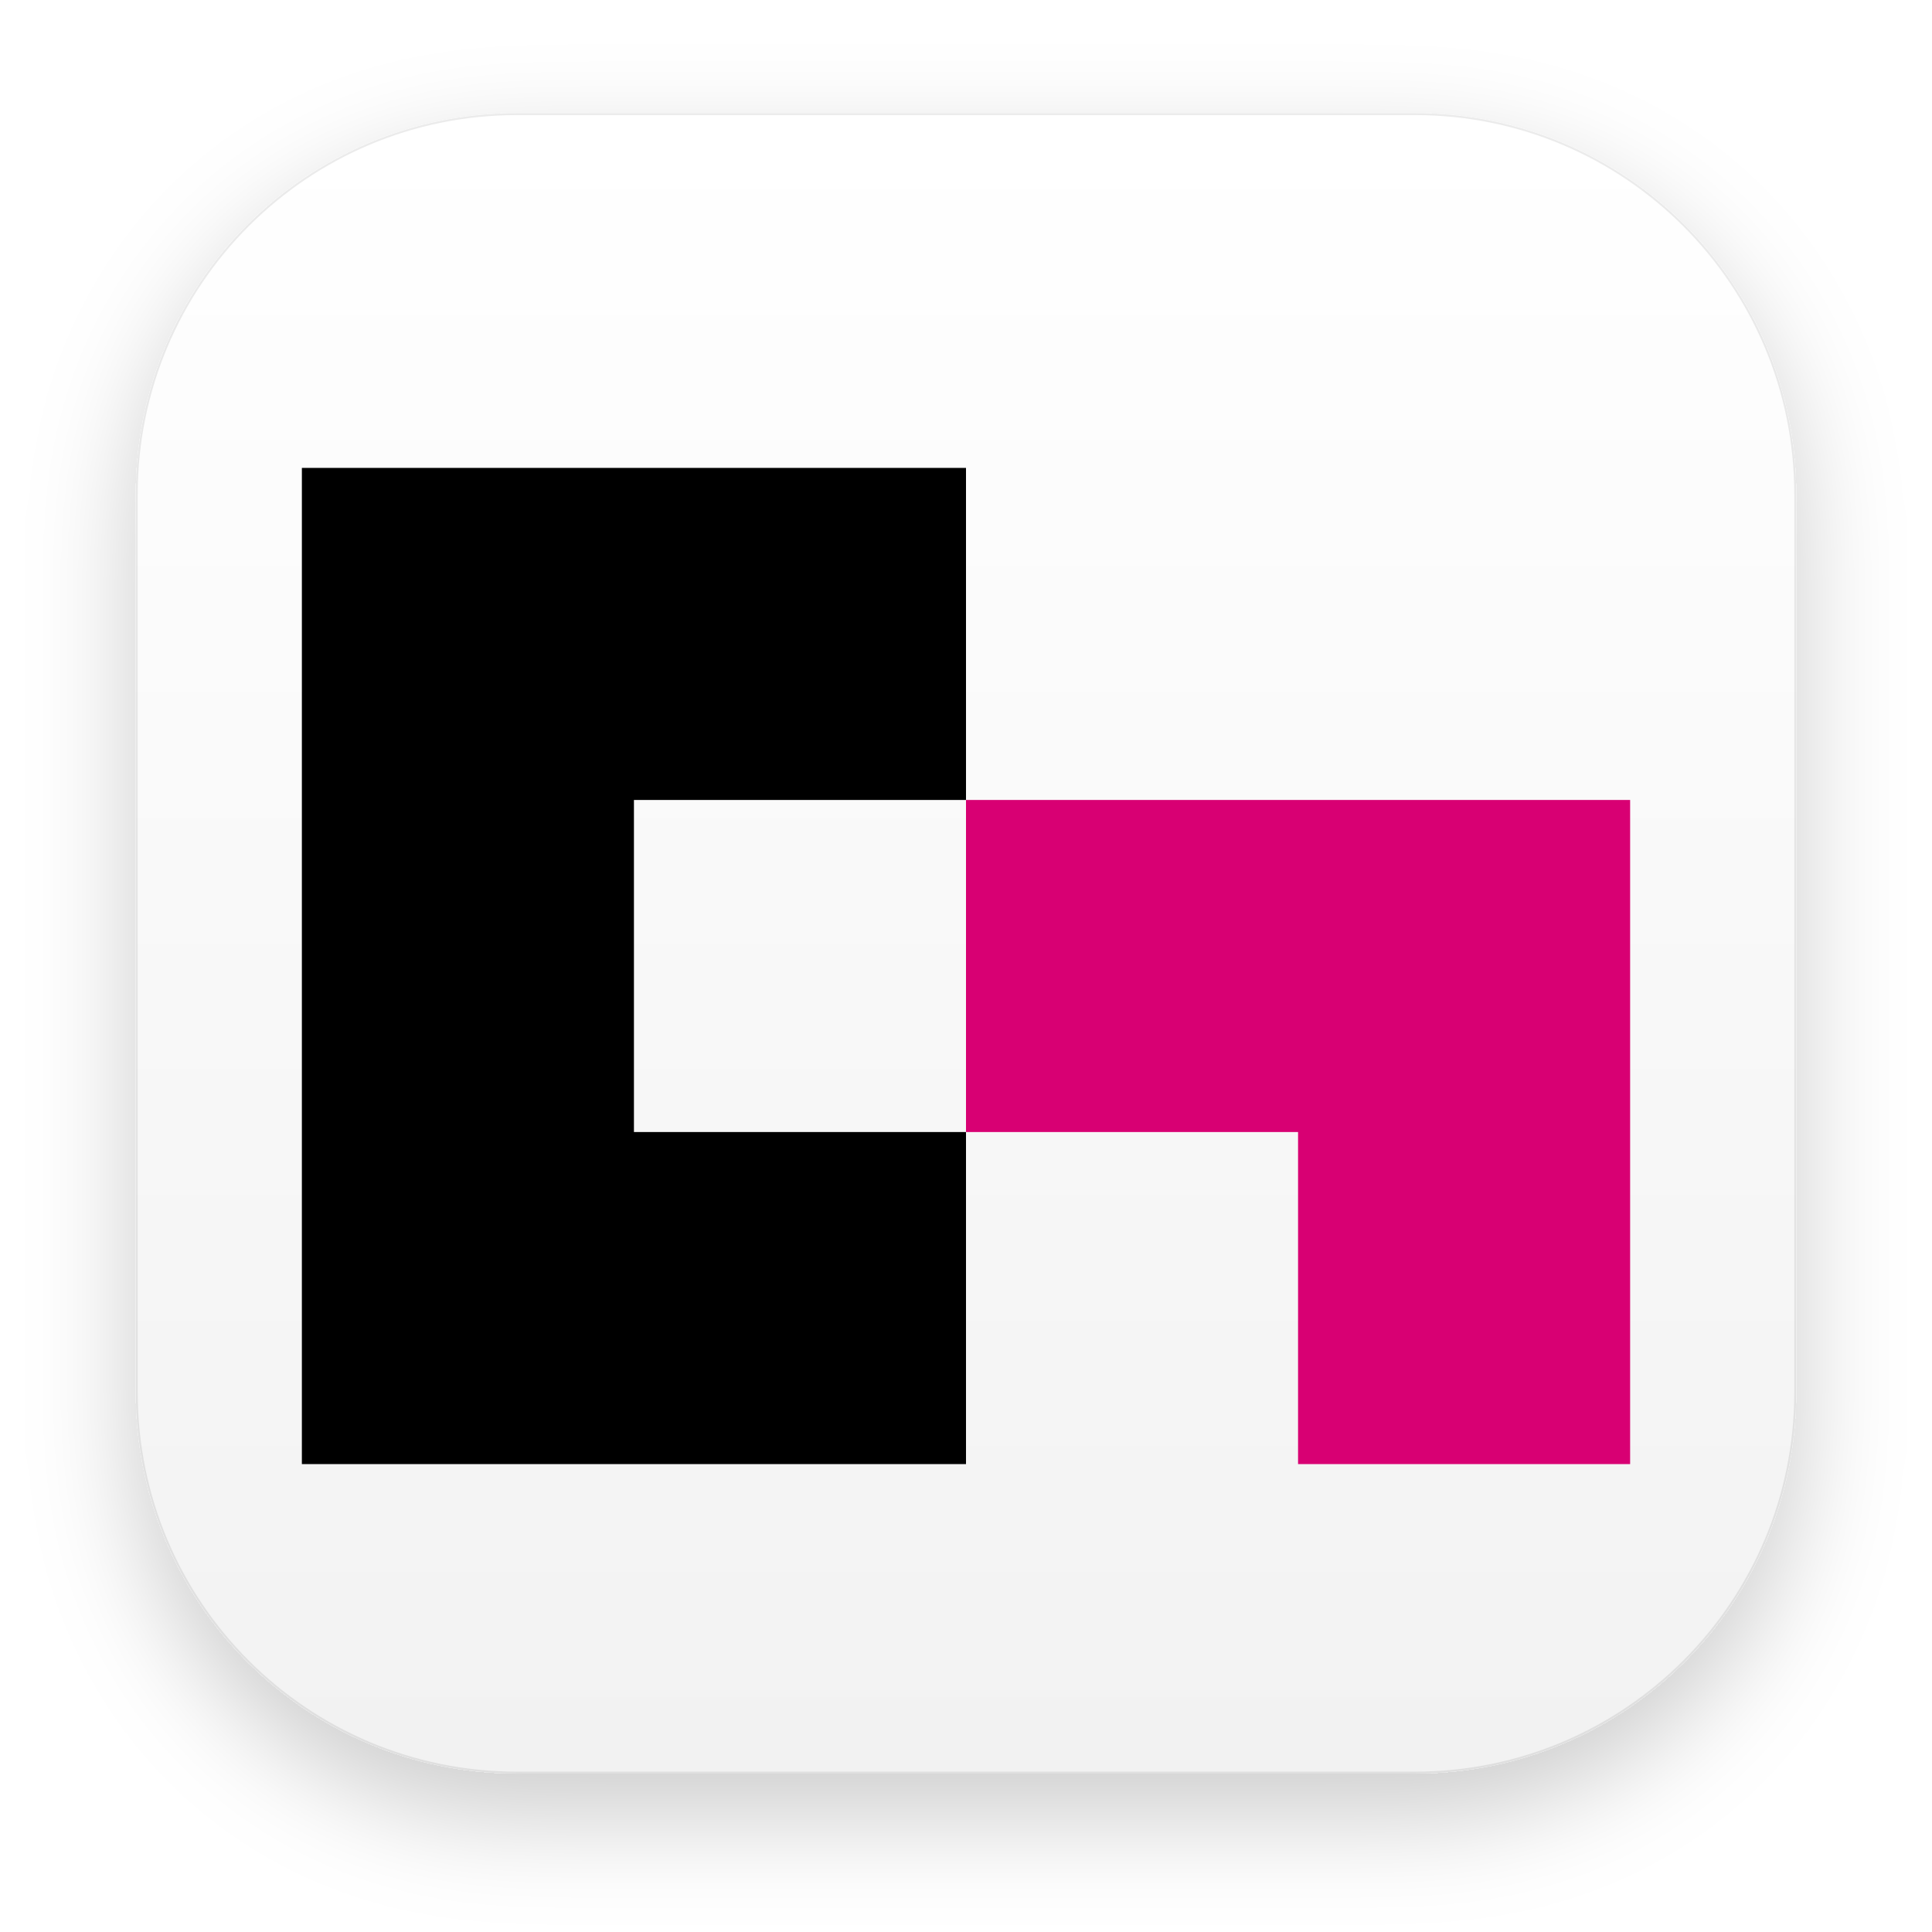
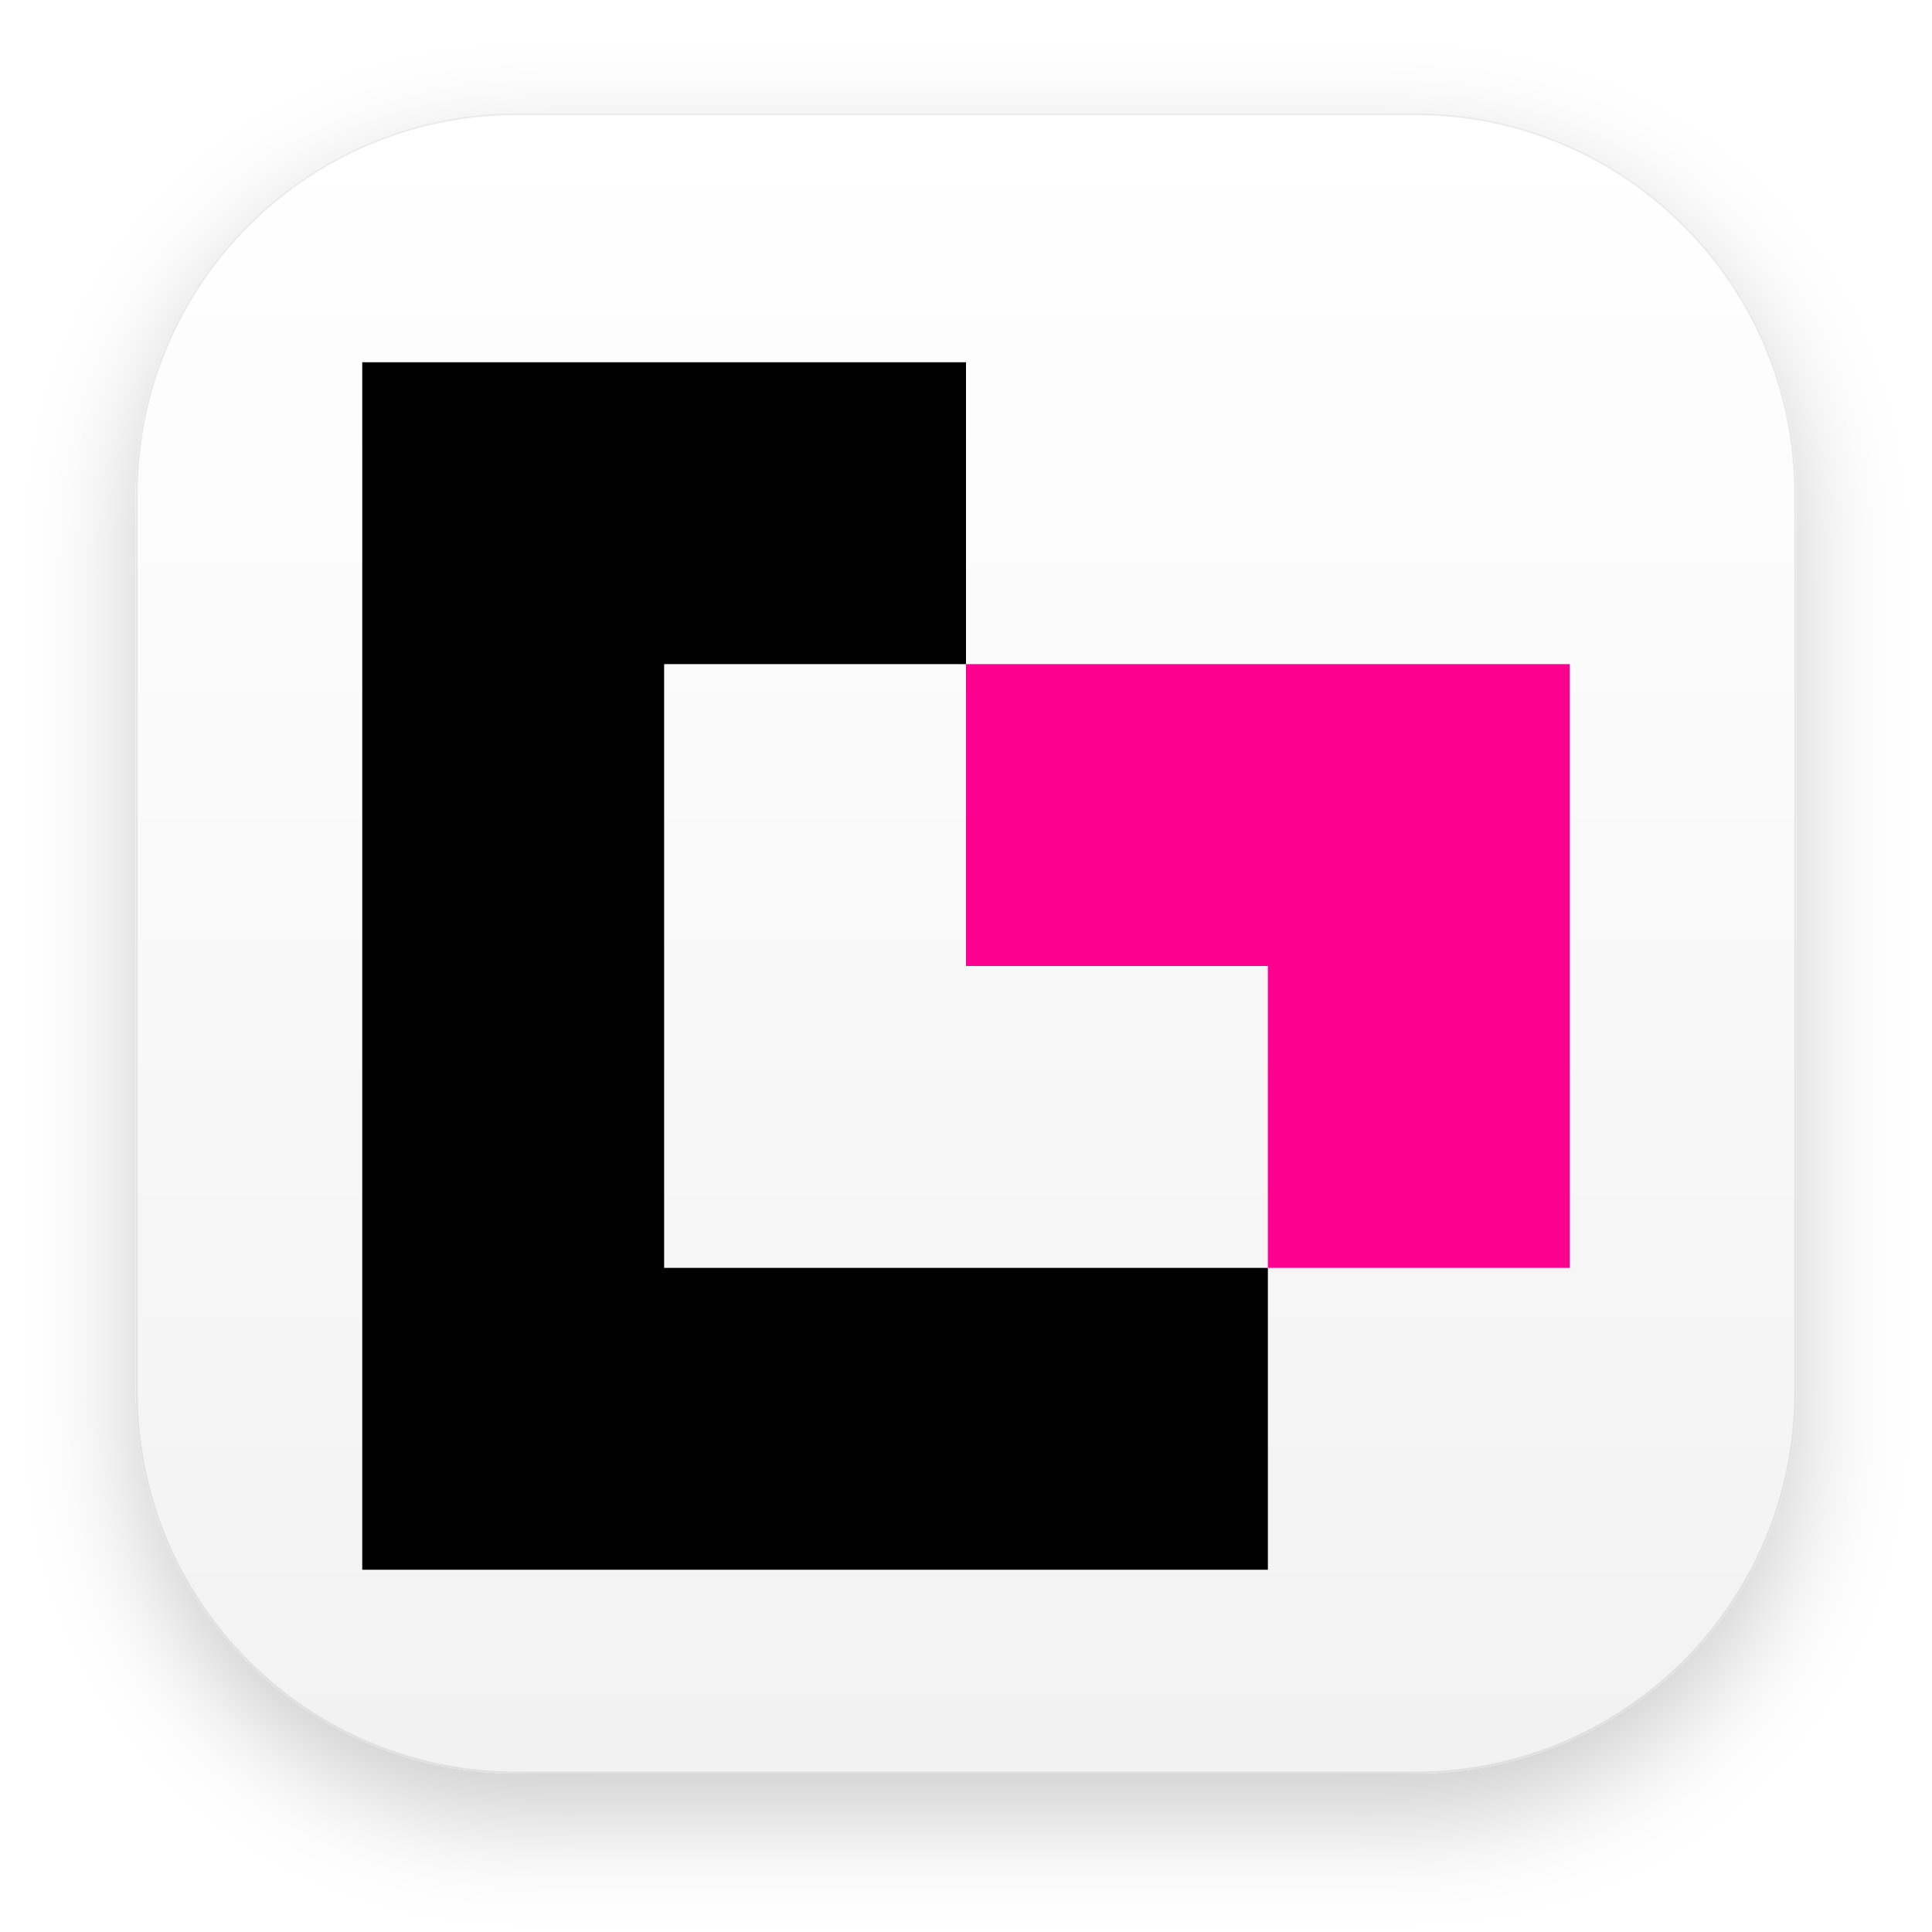
<svg xmlns="http://www.w3.org/2000/svg" width="1024" height="1024" viewBox="0 0 1024 1024" role="img" aria-label="GittyGo app icon">
  <defs>
    <filter id="shadow" x="-20%" y="-20%" width="140%" height="150%">
      <feDropShadow dx="0" dy="22" stdDeviation="28" flood-color="#000000" flood-opacity="0.20" />
    </filter>
    <linearGradient id="surface" x1="0" y1="0" x2="0" y2="1">
      <stop offset="0" stop-color="#ffffff" />
      <stop offset="1" stop-color="#f2f2f2" />
    </linearGradient>
  </defs>
  <rect x="72" y="60" width="880" height="880" rx="202" fill="url(#surface)" filter="url(#shadow)" />
  <rect x="72.5" y="60.5" width="879" height="879" rx="201.5" fill="none" stroke="#000000" stroke-opacity="0.08" />
-   <g transform="translate(160 248) scale(2.2)">
-     <path fill="#000000" d="M0 0H160V80H80V160H160V240H0Z" />
-     <path fill="#d80073" d="M160 80H320V240H240V160H160Z" />
+   <g transform="translate(192 192) scale(2)">
+     <path fill="#000000" d="M0 0H160V80H80V240H240V320H0Z" />
+     <path fill="#fd0090" d="M160 80H320V240H240V160H160Z" />
  </g>
</svg>
